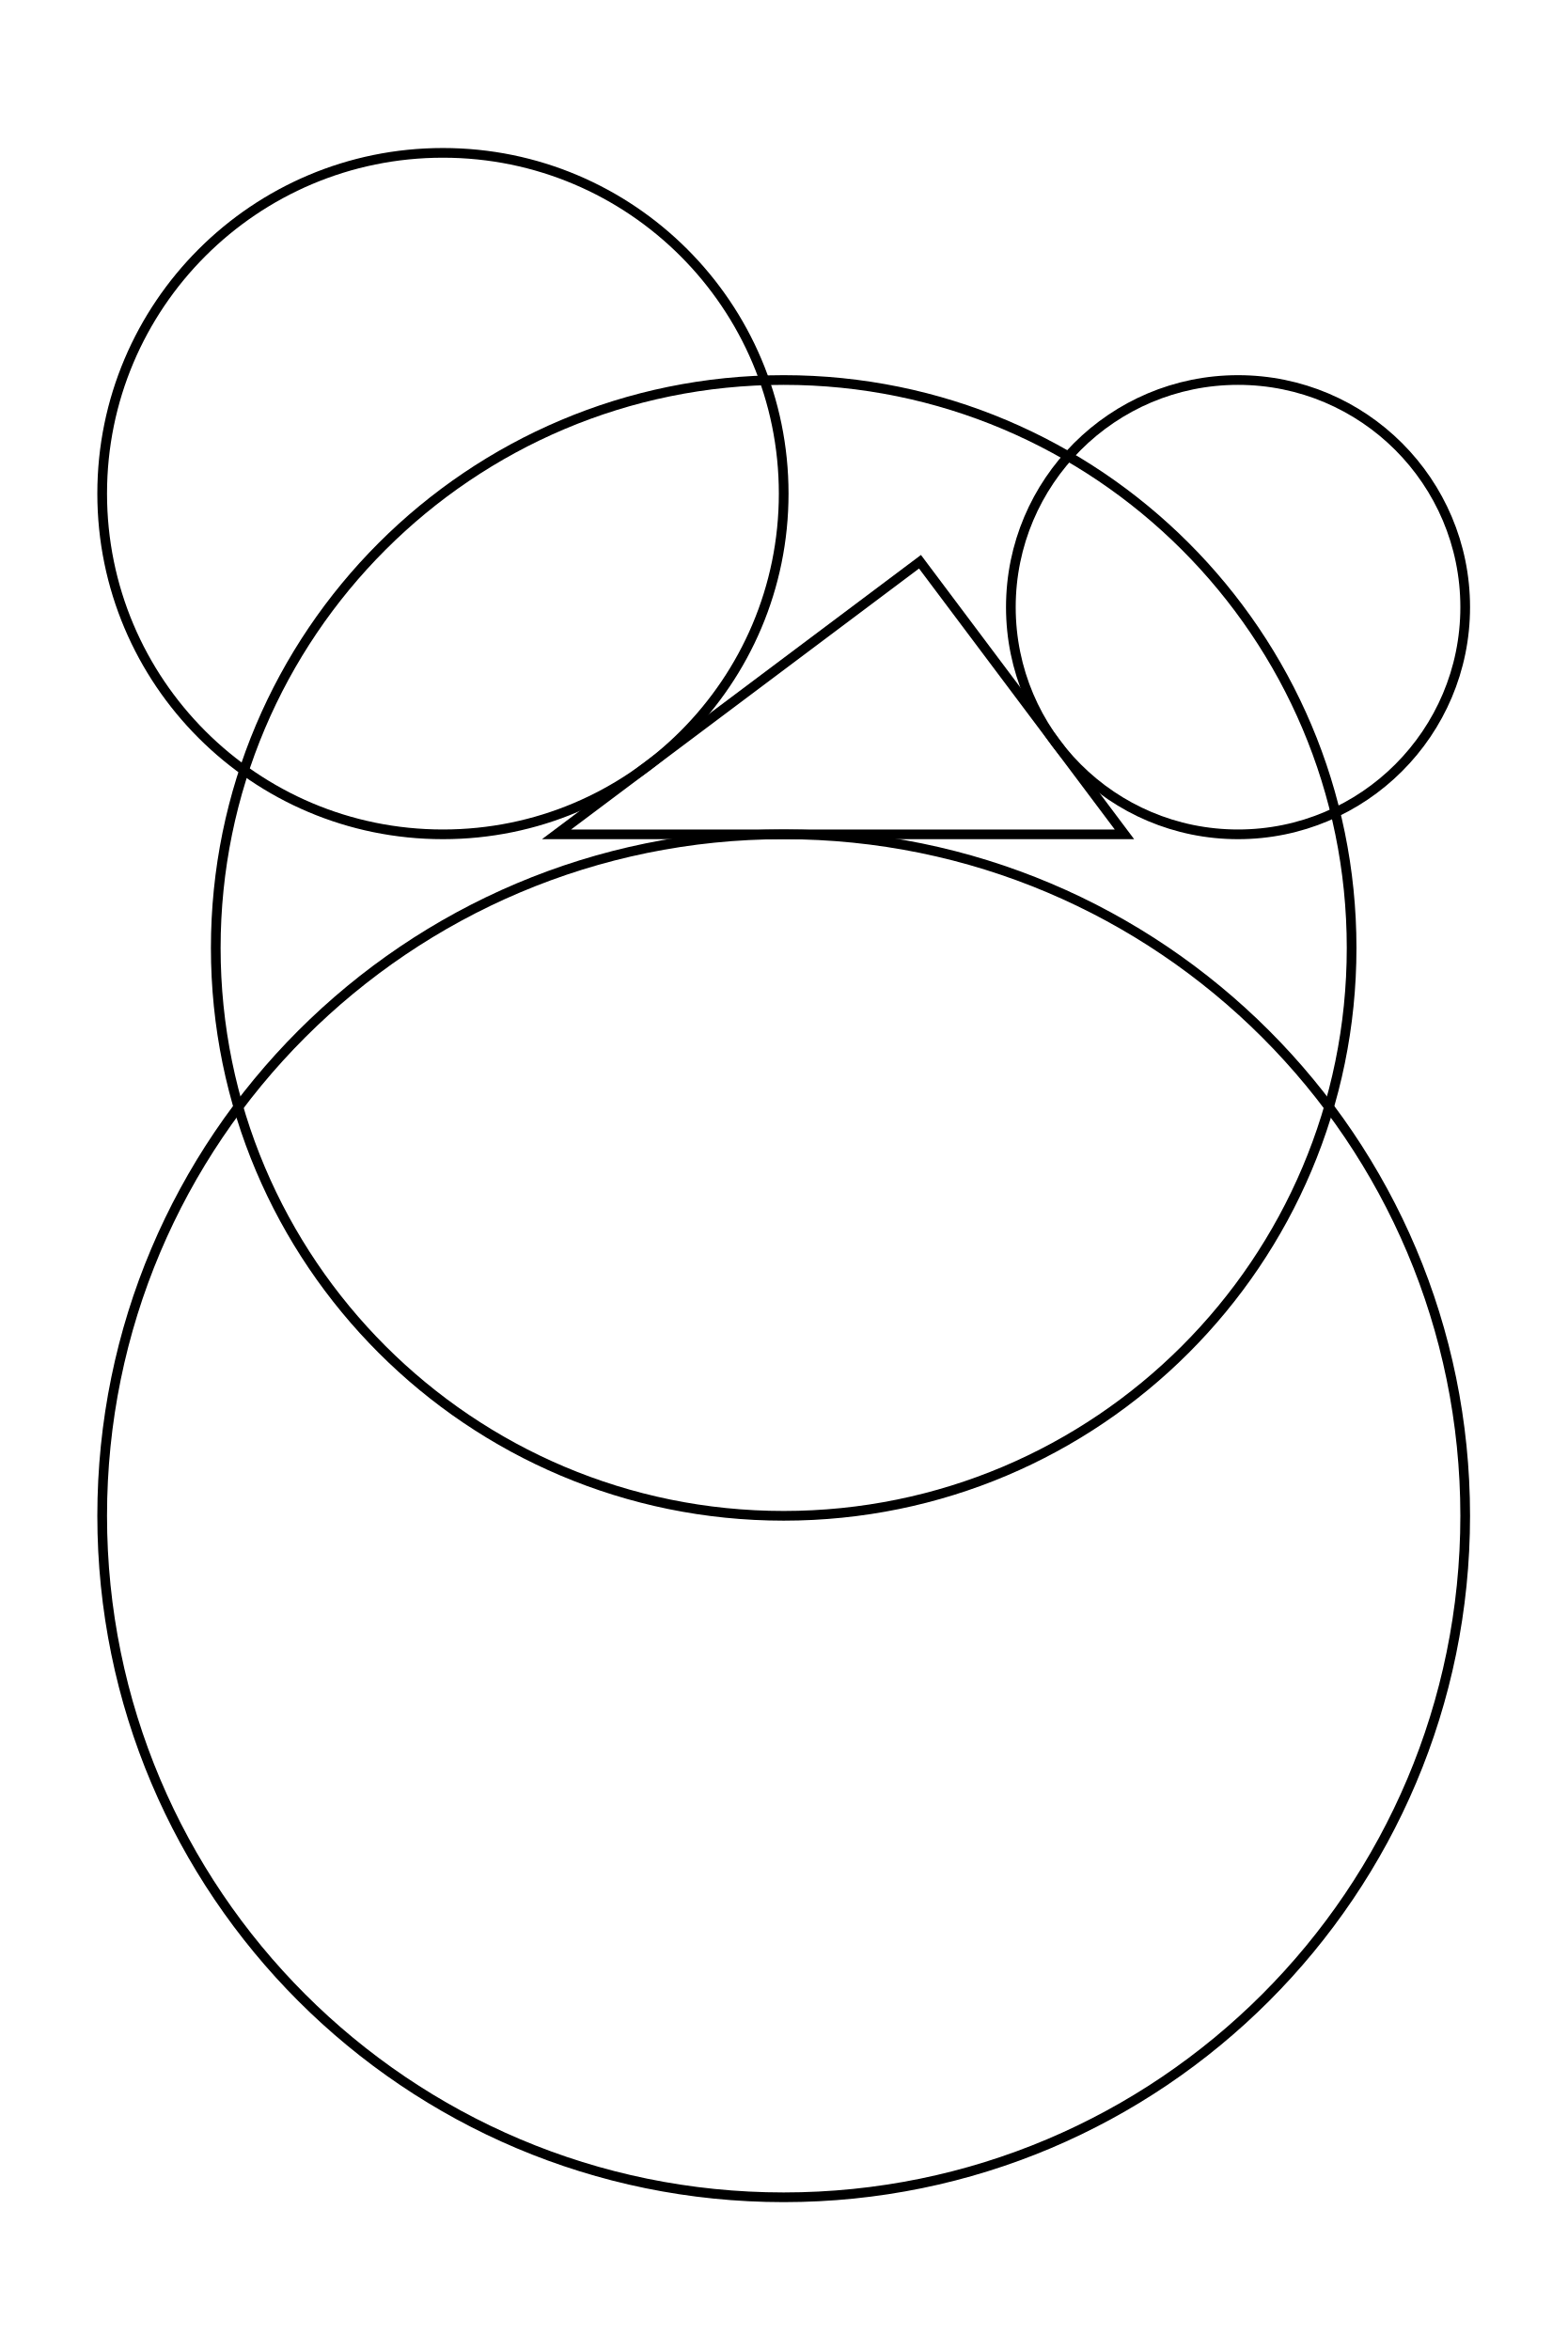
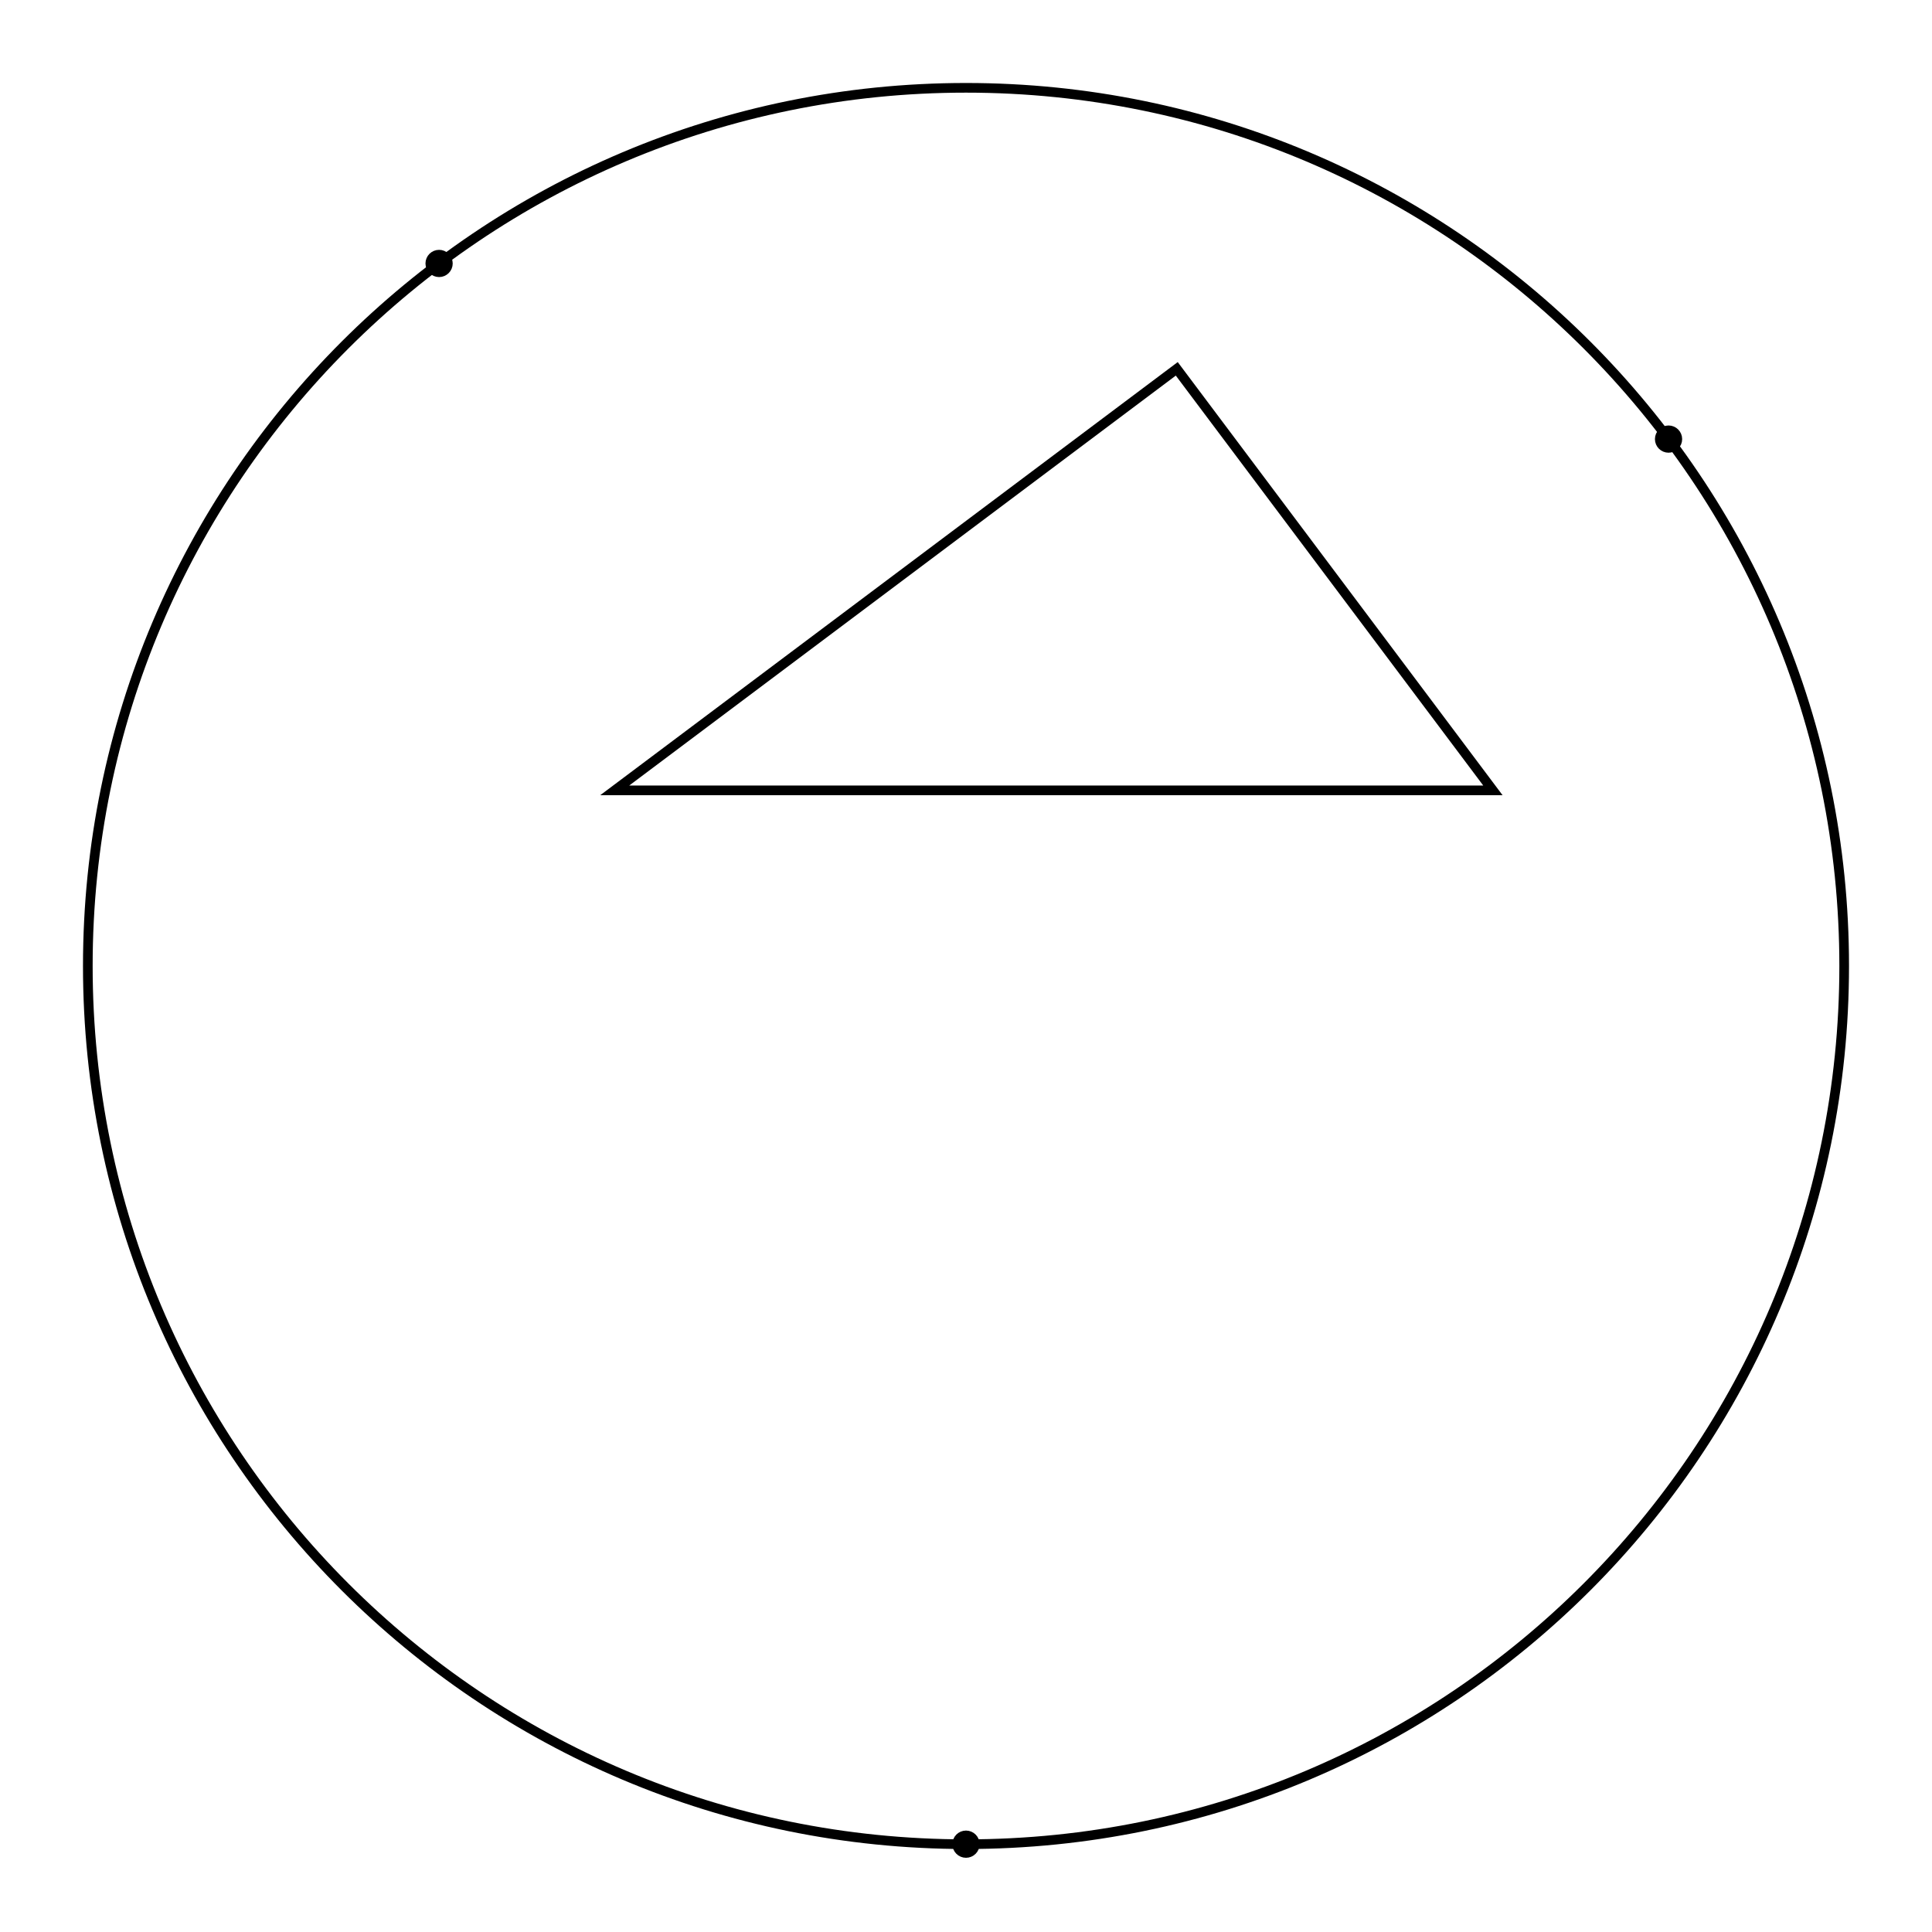
- <svg xmlns="http://www.w3.org/2000/svg" width="66.7" height="100.0" viewBox="-27.22 -71.67 76.67 110.00">
-   <g fill="none" stroke="black" stroke-width="0.09%" transform="translate(0, -33.3333) scale(5.5556, -5.5556)">
+ <svg xmlns="http://www.w3.org/2000/svg" width="100.0" height="100.0" viewBox="-35.00 -65.00 110.00 110.00">
+   <g fill="none" stroke="black" stroke-width="0.05%" transform="translate(0, -20) scale(10, -10)">
    <polygon points="0.00,0.00 5.00,0.00 3.20,2.40" />
    <circle cx="2.00" cy="-1.00" r="5.00" />
-     <circle cx="6.00" cy="2.00" r="2.00" />
-     <circle cx="-1.00" cy="3.00" r="3.00" />
-     <circle cx="2.00" cy="-6.00" r="6.00" />
+     <circle cx="6.00" cy="2.00" r="0.05" />
+     <circle cx="-1.00" cy="3.00" r="0.05" />
+     <circle cx="2.00" cy="-6.00" r="0.05" />
  </g>
</svg>
